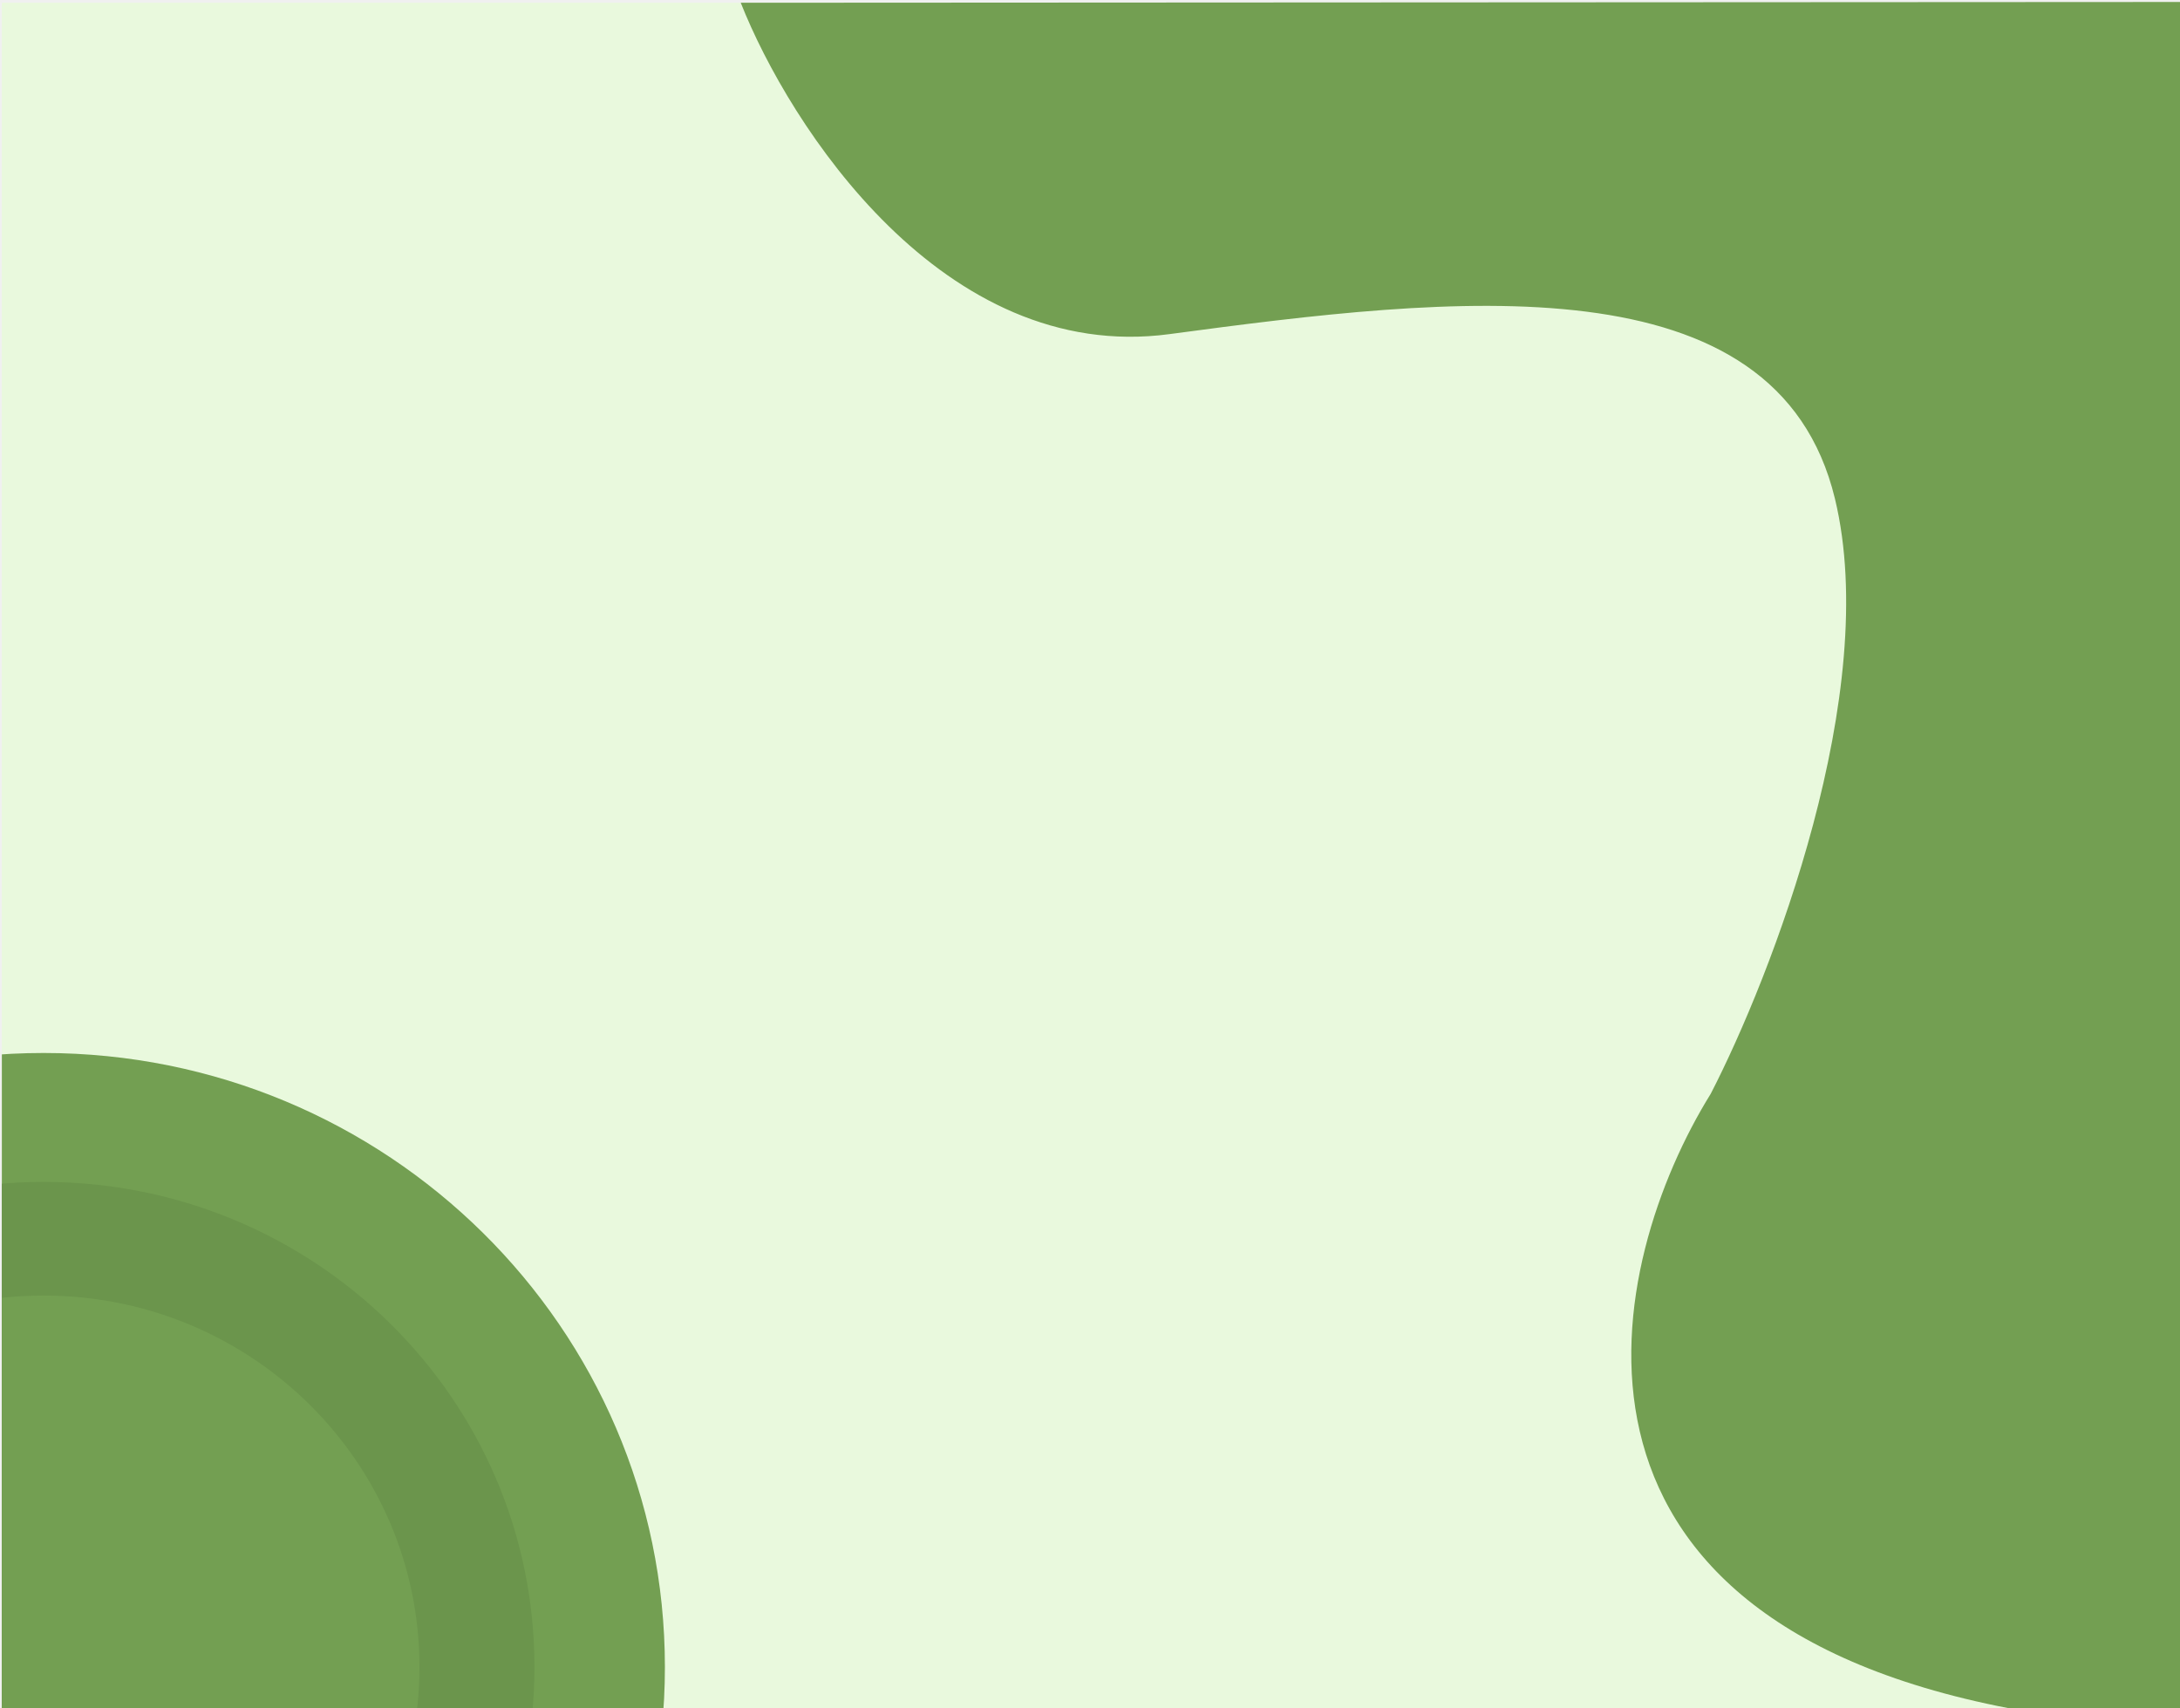
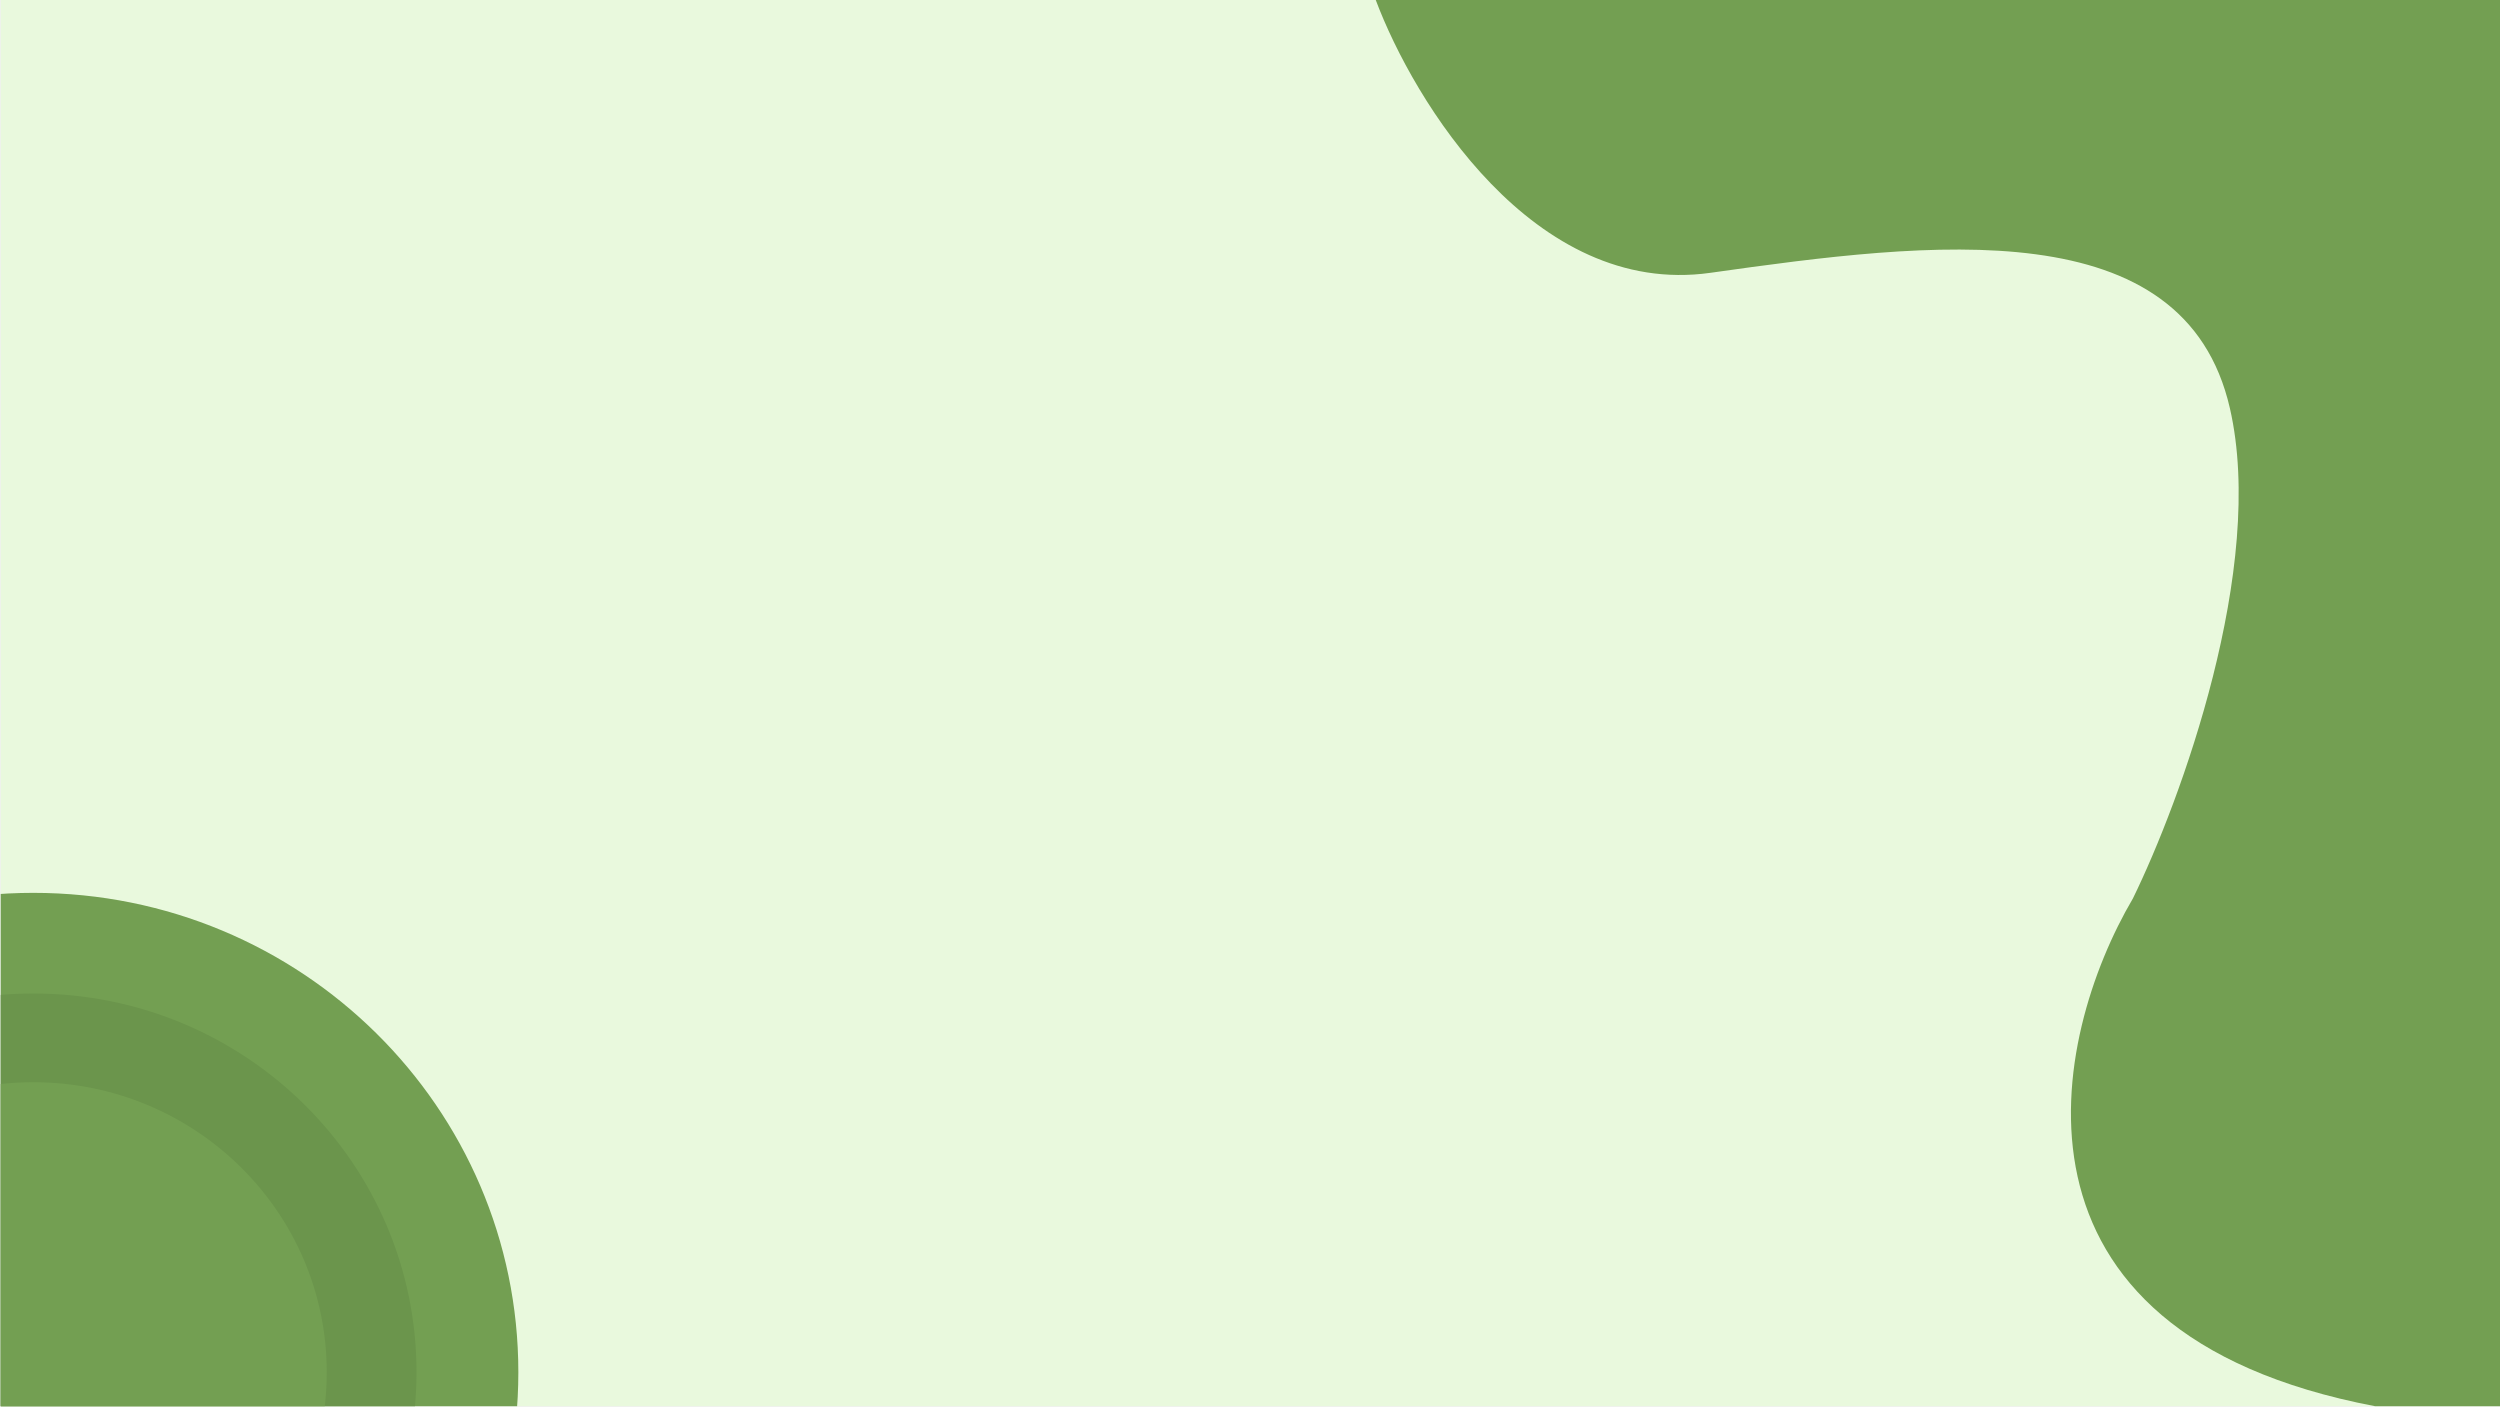
- <svg xmlns="http://www.w3.org/2000/svg" viewBox="0 0 1307 1024">
+ <svg xmlns="http://www.w3.org/2000/svg" viewBox="0 0 1920 1080">
  <defs>
-     <clipPath id="clip0_427_30">
-       <rect width="443" height="422" fill="white" transform="translate(0 602)" />
+     <clipPath id="clip-1">
+       <rect width="443" height="422" fill="white" transform="translate(0 658)" />
    </clipPath>
  </defs>
-   <rect width="1307" height="1024" fill="#E9F9DD" x="1.111" y="1.654" />
-   <g clip-path="url(#clip0_427_30)" transform="matrix(1, 0, 0, 1, 1.110704, 1.653866)">
-     <path d="M25.017 1366.16C230.747 1366.16 397.524 1201.31 397.524 997.951C397.524 794.597 230.747 629.746 25.017 629.746C-180.713 629.746 -347.49 794.597 -347.49 997.951C-347.49 1201.31 -180.713 1366.16 25.017 1366.16Z" fill="#739F52" />
-     <path d="M25.017 1288.85C187.555 1288.85 319.318 1158.61 319.318 997.951C319.318 837.29 187.555 707.049 25.017 707.049C-137.521 707.049 -269.284 837.29 -269.284 997.951C-269.284 1158.61 -137.521 1288.85 25.017 1288.85Z" fill="#6B954C" />
-     <path d="M25.017 1220.71C149.477 1220.71 250.373 1120.97 250.373 997.951C250.373 874.928 149.477 775.197 25.017 775.197C-99.444 775.197 -200.34 874.928 -200.34 997.951C-200.34 1120.97 -99.444 1220.71 25.017 1220.71Z" fill="#739F52" />
+   <rect width="1920" height="1080" fill="#E9F9DD" x="0.566" y="-0.037" />
+   <g clip-path="url(#clip-1)" transform="matrix(1, 0, 0, 1, 0.565938, -0.036848)">
+     <path d="M25.017 1422.16C230.747 1422.16 397.524 1257.31 397.524 1053.95C397.524 850.597 230.747 685.746 25.017 685.746C-180.713 685.746 -347.49 850.597 -347.49 1053.95C-347.49 1257.31 -180.713 1422.16 25.017 1422.16Z" fill="#739F52" />
+     <path d="M25.017 1344.85C187.555 1344.85 319.318 1214.61 319.318 1053.95C319.318 893.29 187.555 763.049 25.017 763.049C-137.521 763.049 -269.284 893.29 -269.284 1053.95C-269.284 1214.61 -137.521 1344.85 25.017 1344.85Z" fill="#6B954C" />
+     <path d="M25.017 1276.71C149.477 1276.71 250.373 1176.97 250.373 1053.95C250.373 930.928 149.477 831.197 25.017 831.197C-99.444 831.197 -200.34 930.928 -200.34 1053.95C-200.34 1176.97 -99.444 1276.71 25.017 1276.71Z" fill="#739F52" />
  </g>
-   <path d="M 701.111 200.351 C 565.511 218.518 473.278 75.456 444.111 1.654 L 1308.112 1.186 L 1308.111 1025.654 L 1211.611 1025.654 C 912.811 971.722 963.111 756.703 1025.611 655.935 C 1062.111 585.209 1128.111 414.802 1100.111 298.99 C 1065.111 154.225 870.611 177.643 701.111 200.351 Z" fill="#739F52" />
+   <path d="M 1313.566 209.526 C 1177.966 228.686 1085.736 77.801 1056.566 -0.037 L 1920.566 -0.037 L 1920.566 1079.963 L 1824.066 1079.963 C 1525.266 1023.083 1575.566 796.304 1638.066 690.025 C 1674.566 615.431 1740.566 435.705 1712.566 313.56 C 1677.566 160.878 1483.066 185.576 1313.566 209.526 Z" fill="#739F52" />
</svg>
